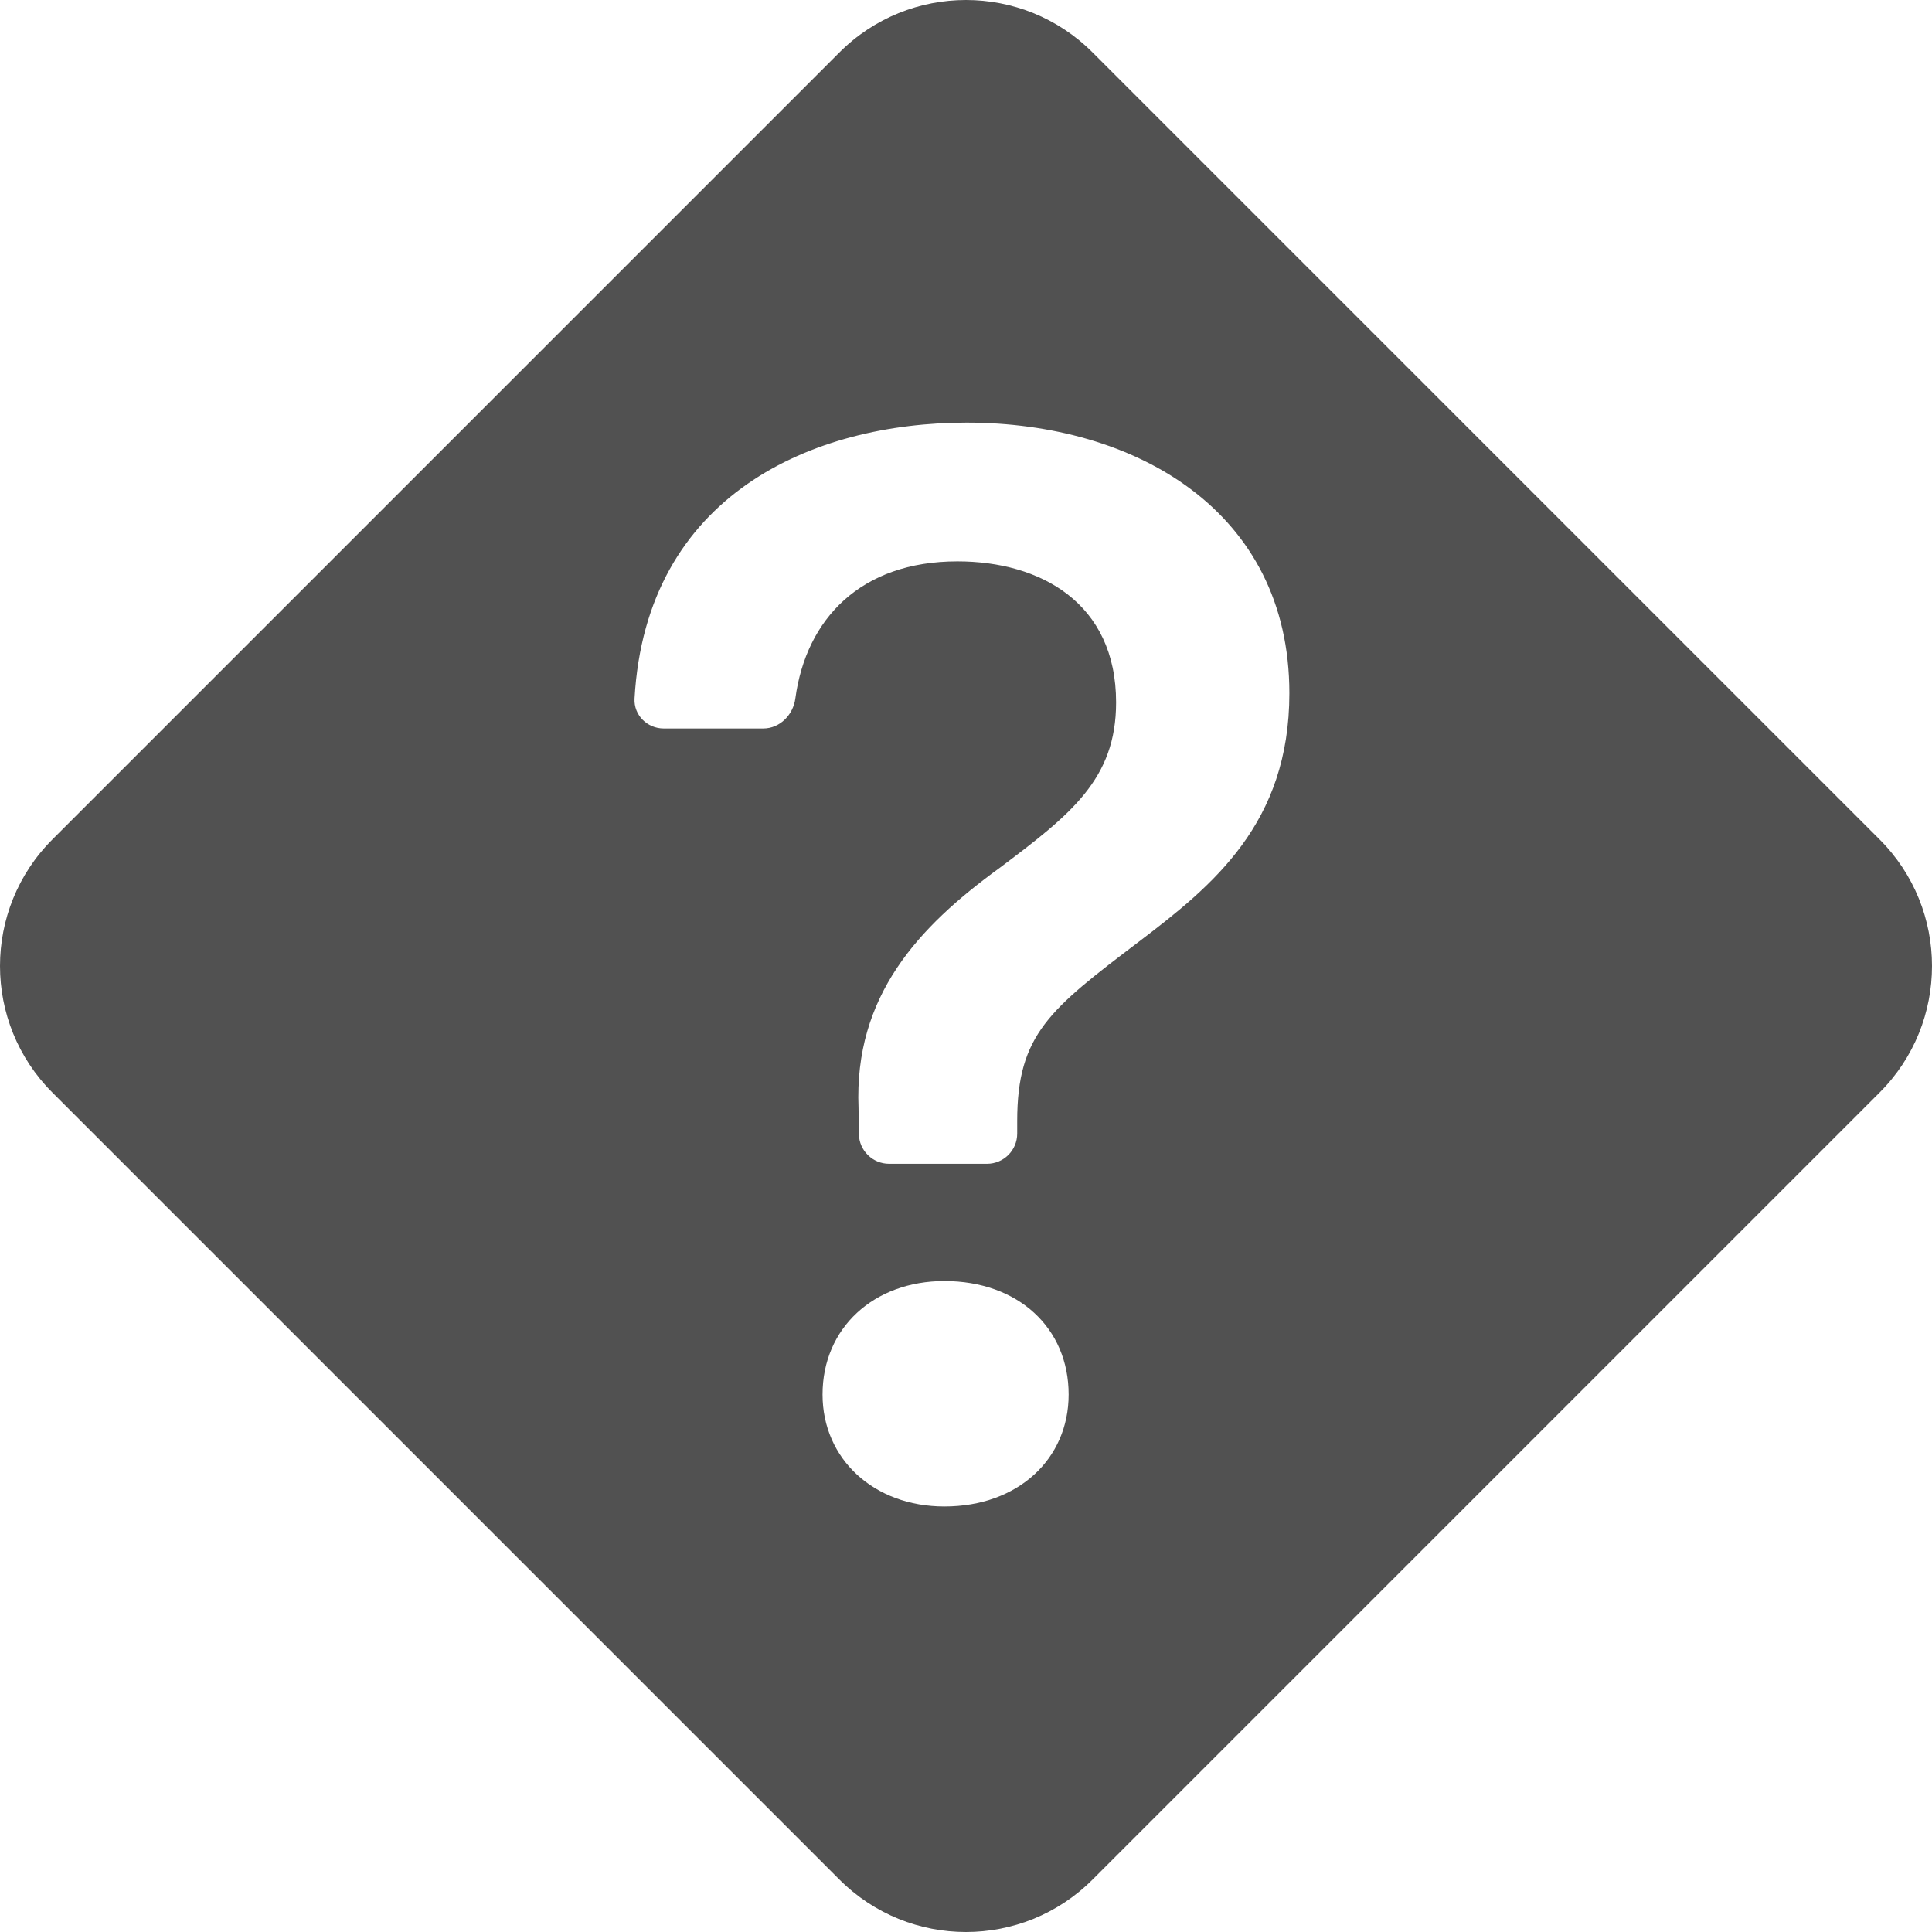
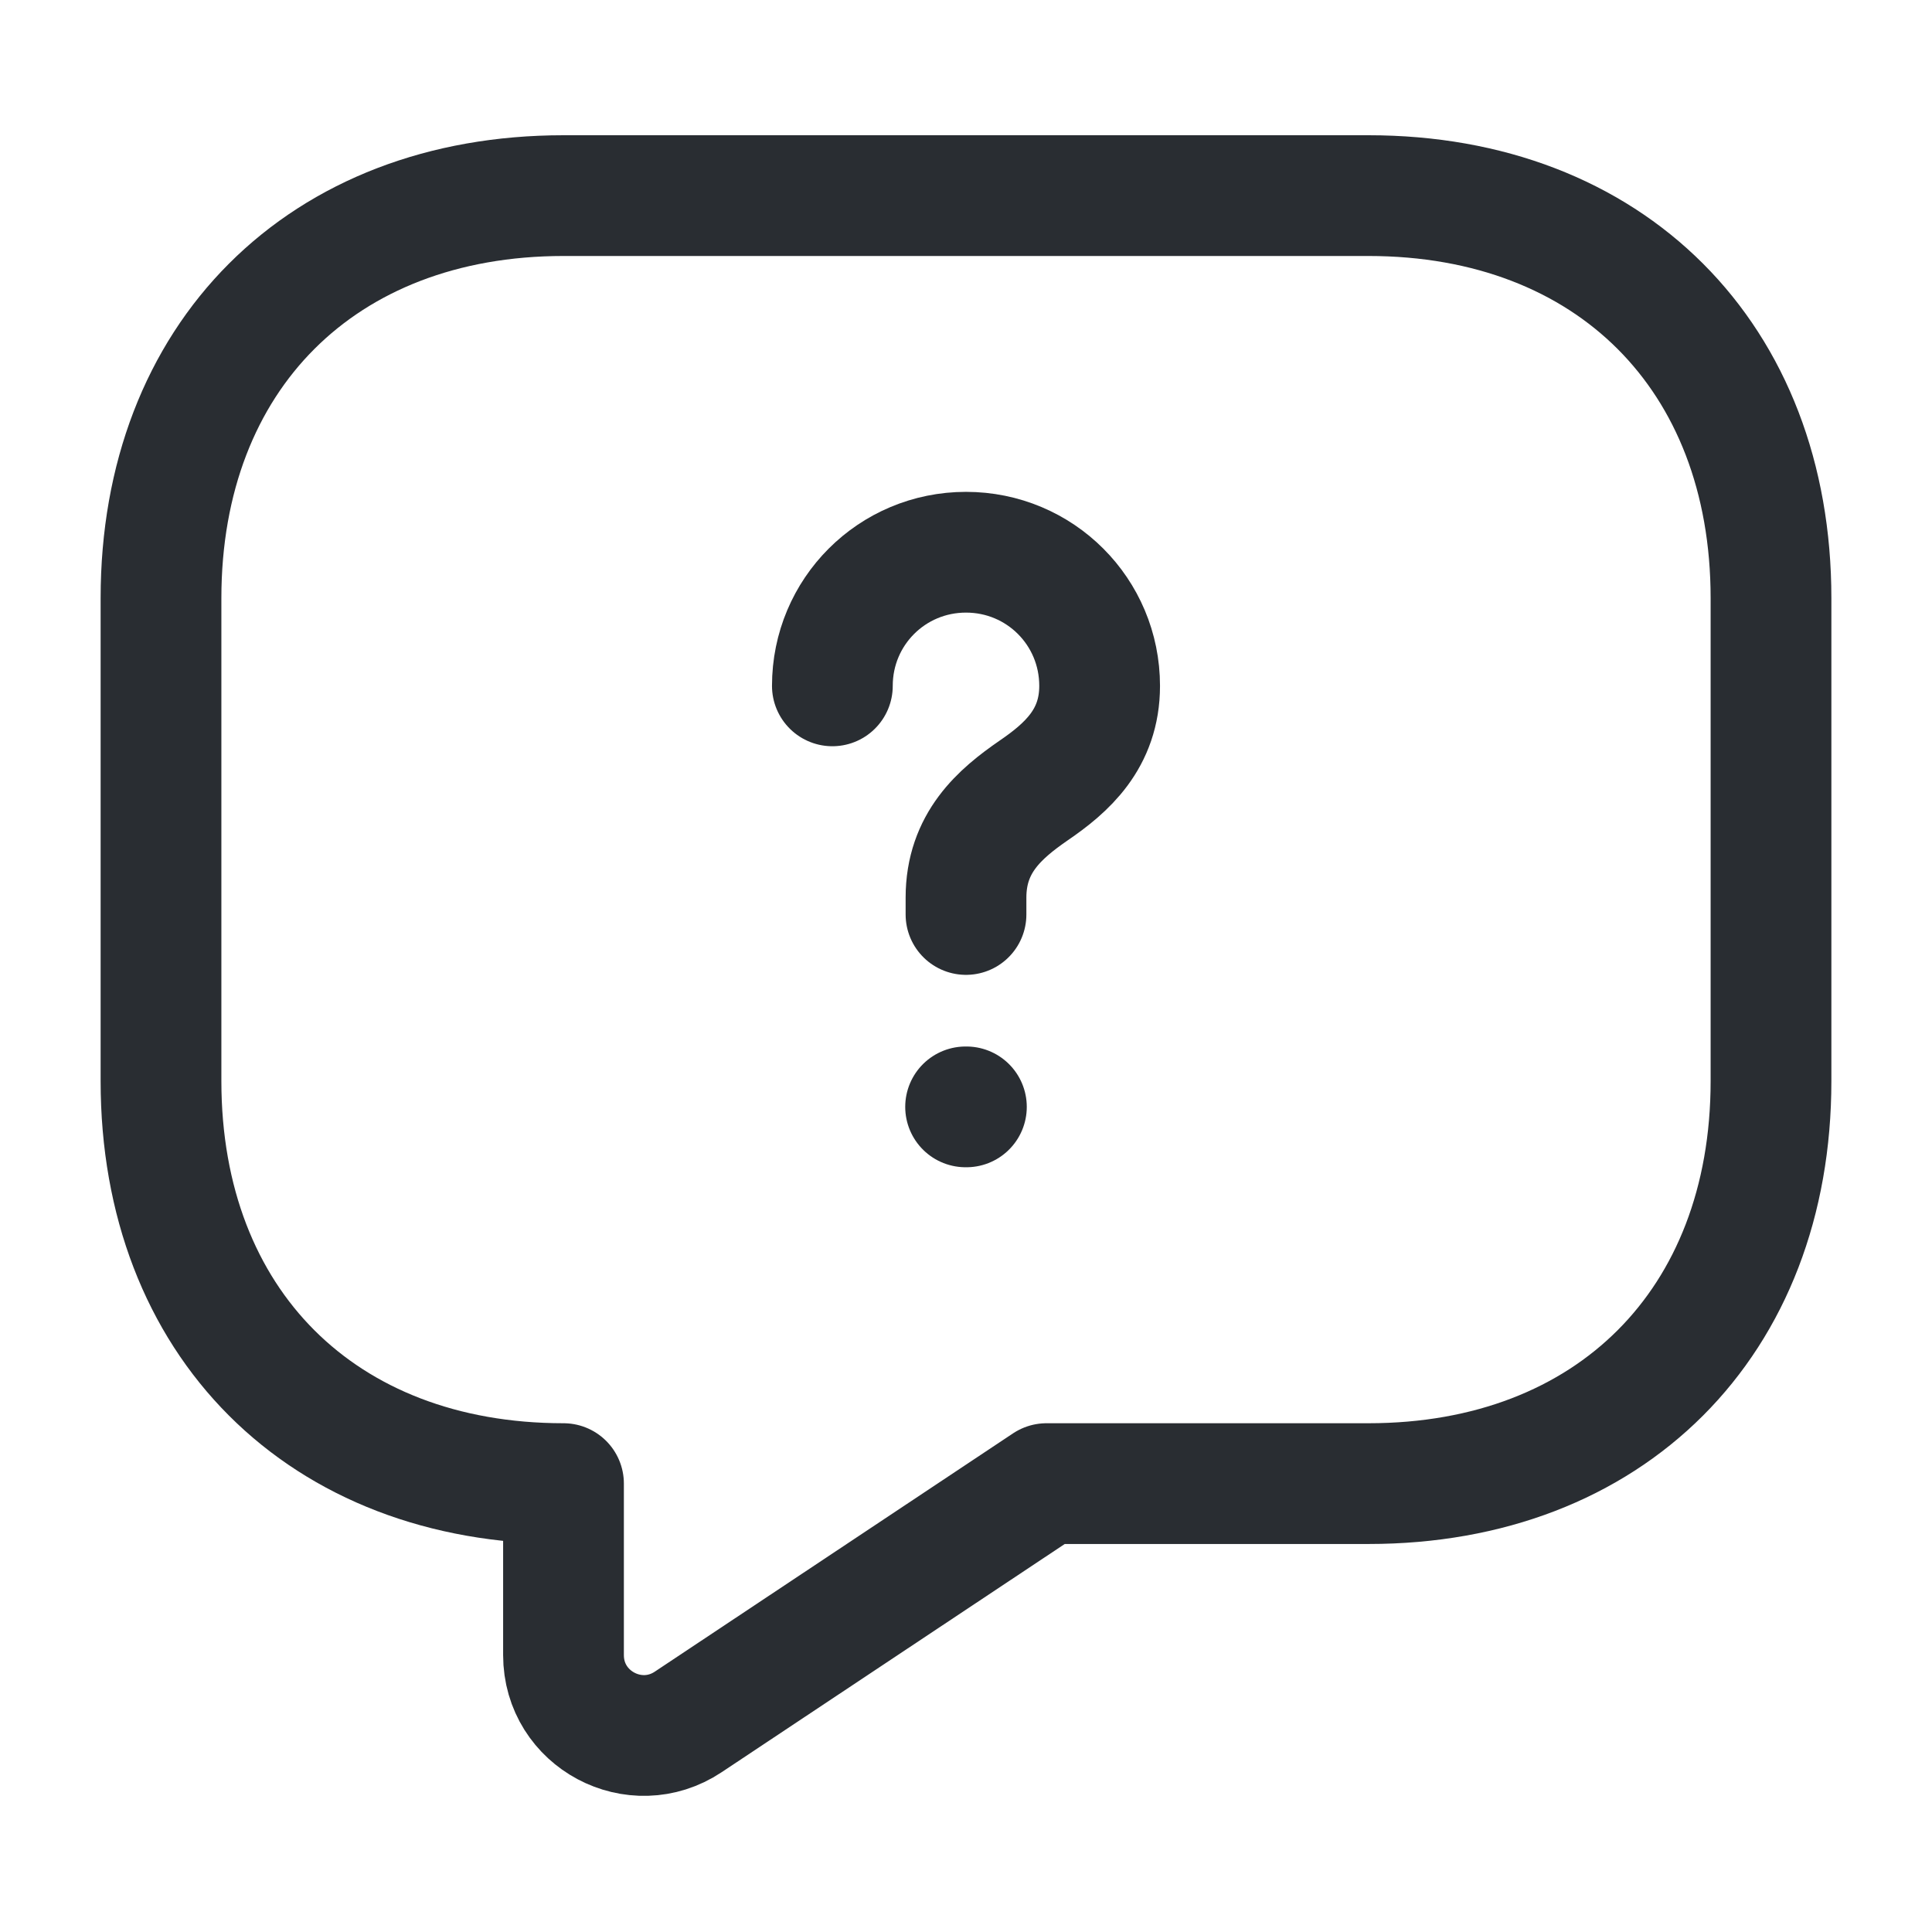
- <svg xmlns="http://www.w3.org/2000/svg" width="16" height="16" viewBox="0 0 16 16" fill="none">
-   <path d="M9.049 0.435C8.47 -0.145 7.53 -0.145 6.951 0.435L0.435 6.951C-0.145 7.53 -0.145 8.47 0.435 9.049L6.951 15.565C7.53 16.145 8.47 16.145 9.049 15.565L15.565 9.049C16.145 8.47 16.145 7.53 15.565 6.951L9.049 0.435ZM5.496 6.033C5.36 6.033 5.248 5.922 5.255 5.786C5.35 4.091 6.738 3.5 8.005 3.5C9.402 3.5 10.678 4.23 10.678 5.741C10.678 6.82 10.043 7.334 9.434 7.797C8.697 8.356 8.424 8.565 8.424 9.283V9.388C8.424 9.526 8.312 9.638 8.174 9.638H7.363C7.227 9.638 7.115 9.528 7.113 9.392L7.11 9.175C7.072 8.248 7.605 7.677 8.278 7.188C8.869 6.744 9.243 6.452 9.243 5.817C9.243 4.992 8.615 4.649 7.929 4.649C7.127 4.649 6.676 5.127 6.587 5.783C6.569 5.92 6.459 6.033 6.321 6.033H5.496ZM7.821 12.476C7.237 12.476 6.812 12.082 6.812 11.549C6.812 10.997 7.237 10.609 7.821 10.609C8.431 10.609 8.85 10.997 8.85 11.549C8.85 12.082 8.431 12.476 7.821 12.476Z" fill="black" fill-opacity="0.68" />
+ <svg xmlns="http://www.w3.org/2000/svg" width="24" height="24" viewBox="0 0 24 24" fill="none">
+   <path d="M17 18.43H13L8.55 21.39C7.89 21.83 7 21.36 7 20.56V18.43C4 18.43 2 16.43 2 13.43V7.43C2 4.43 4 2.43 7 2.43H17C20 2.43 22 4.43 22 7.43V13.43C22 16.43 20 18.43 17 18.43Z" stroke="#292D32" stroke-width="1.5" stroke-miterlimit="10" stroke-linecap="round" stroke-linejoin="round" />
+   <path d="M12 11.36V11.15C12 10.47 12.42 10.11 12.84 9.82C13.25 9.54 13.66 9.18 13.66 8.52C13.66 7.6 12.92 6.86 12 6.86C11.08 6.86 10.34 7.6 10.34 8.52" stroke="#292D32" stroke-width="1.5" stroke-linecap="round" stroke-linejoin="round" />
+   <path d="M11.995 13.75H12.005" stroke="#292D32" stroke-width="1.5" stroke-linecap="round" stroke-linejoin="round" />
</svg>
